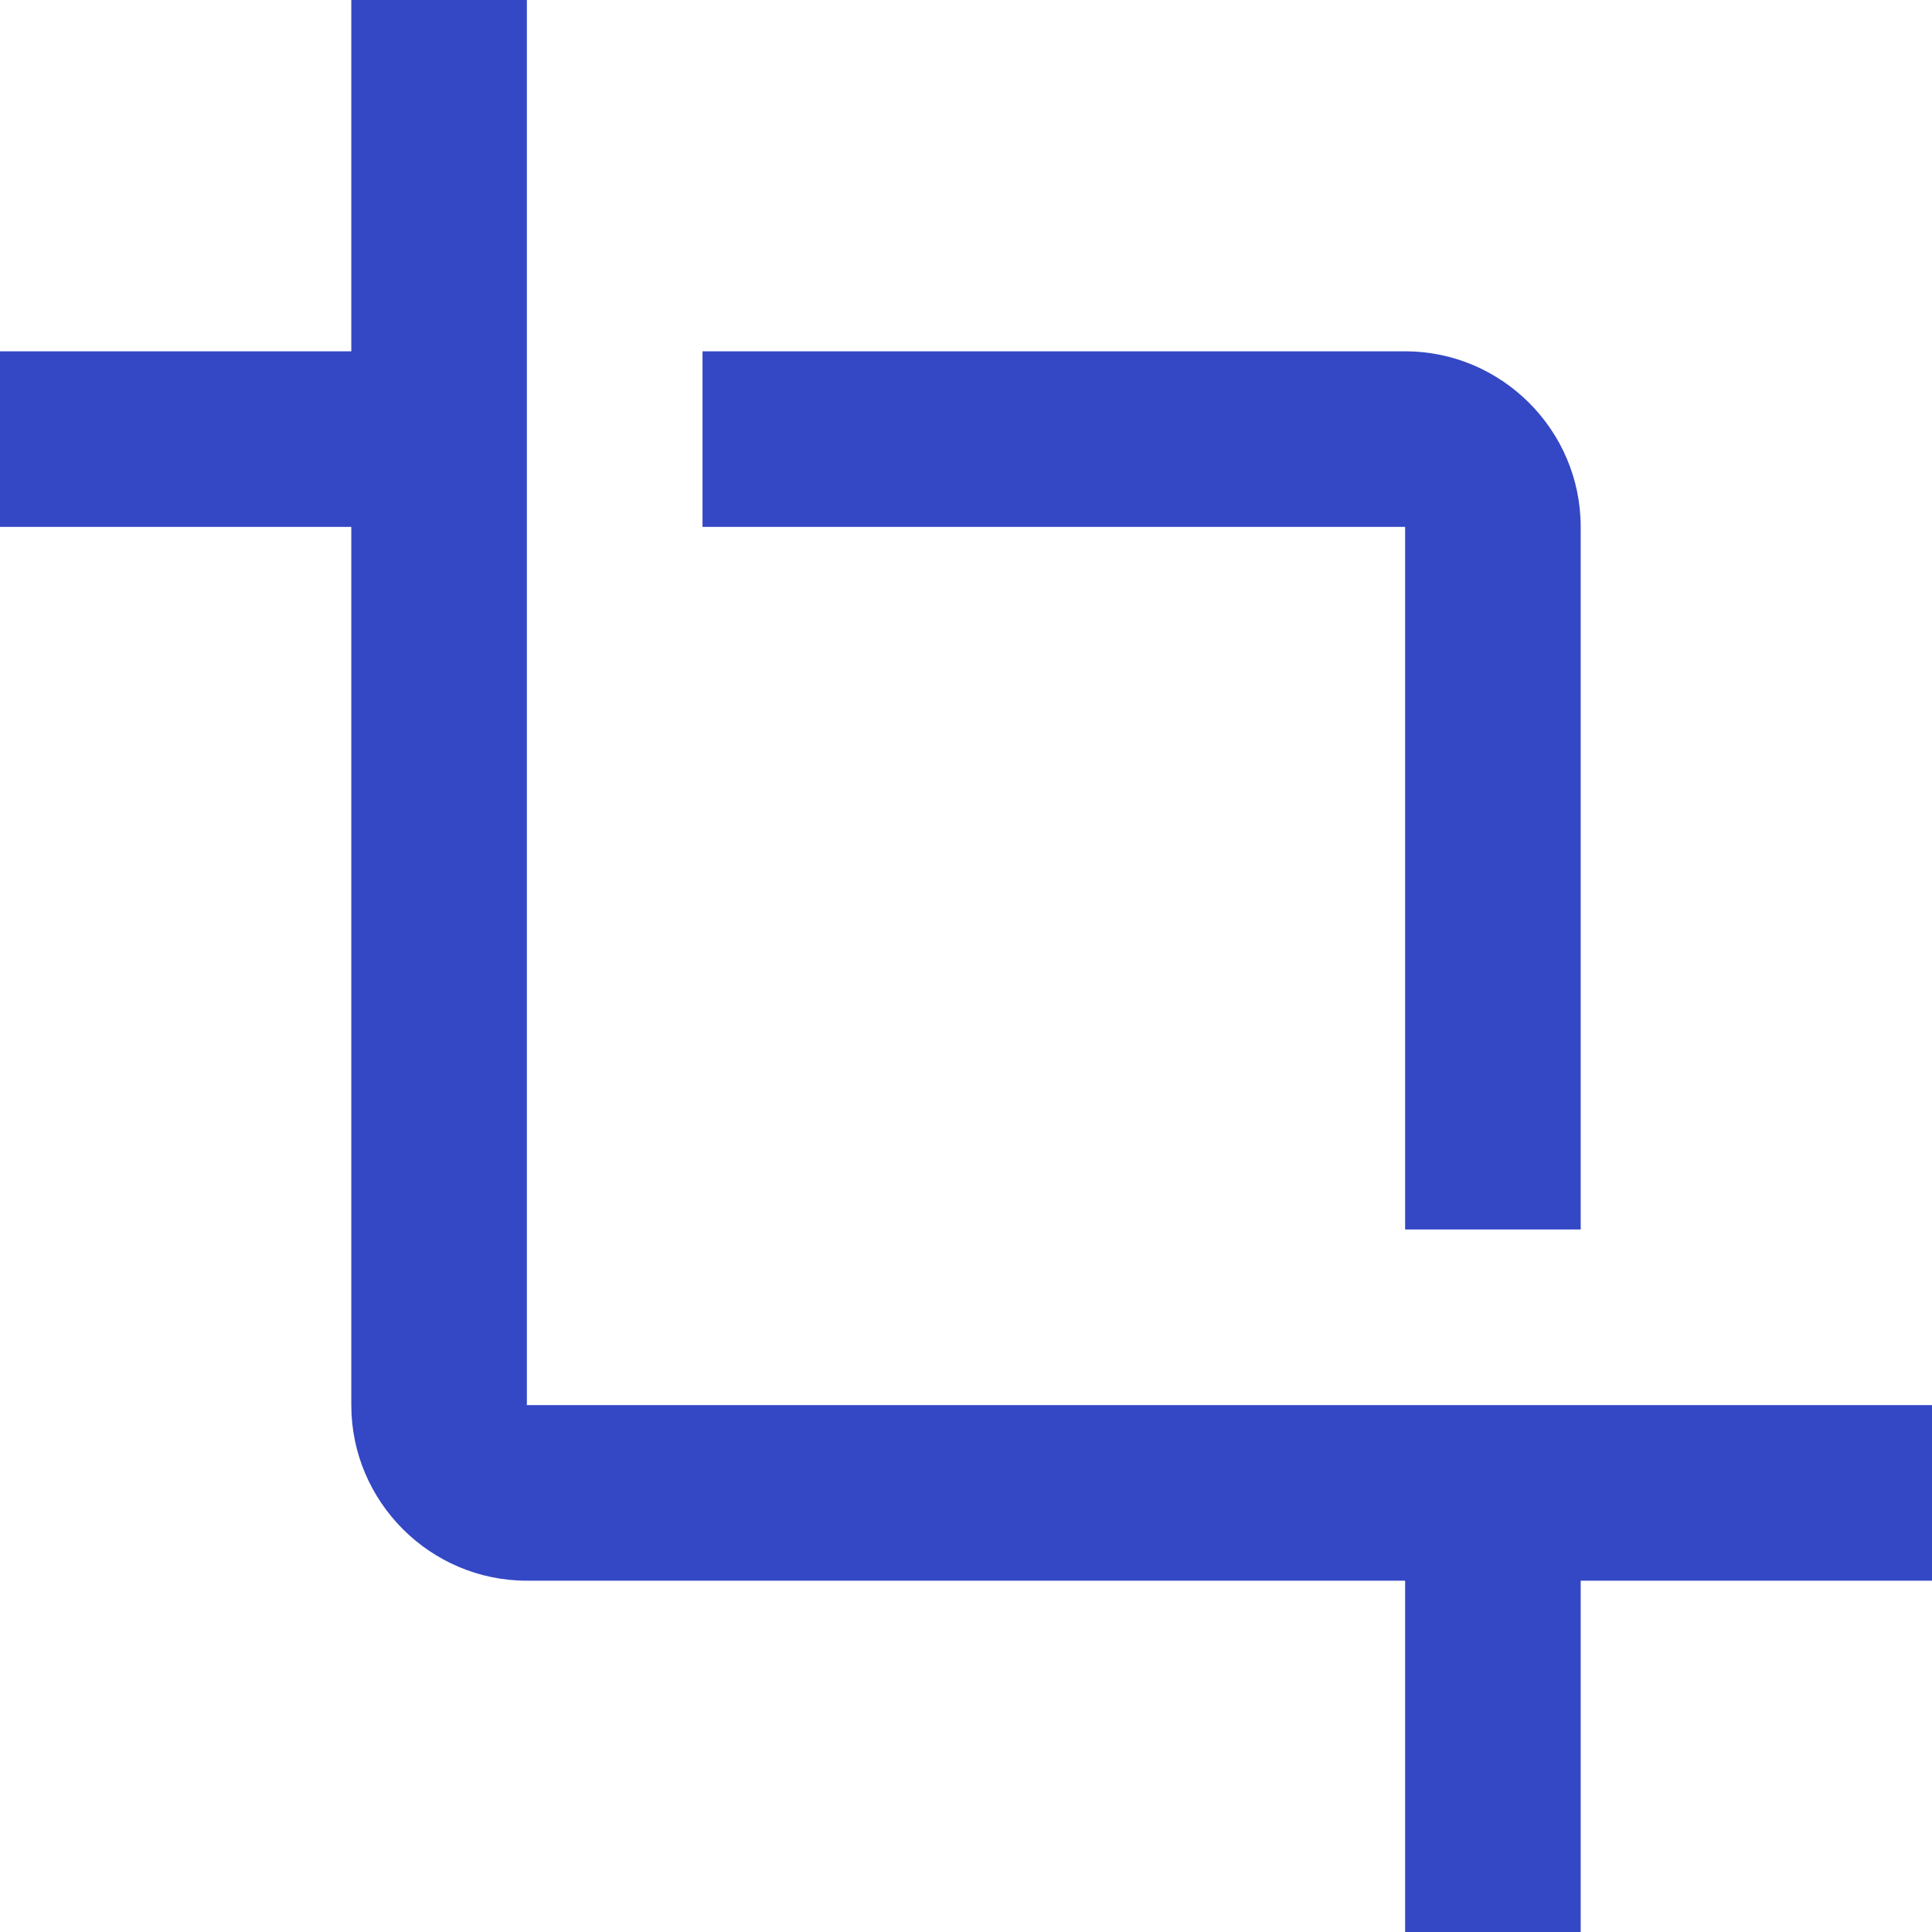
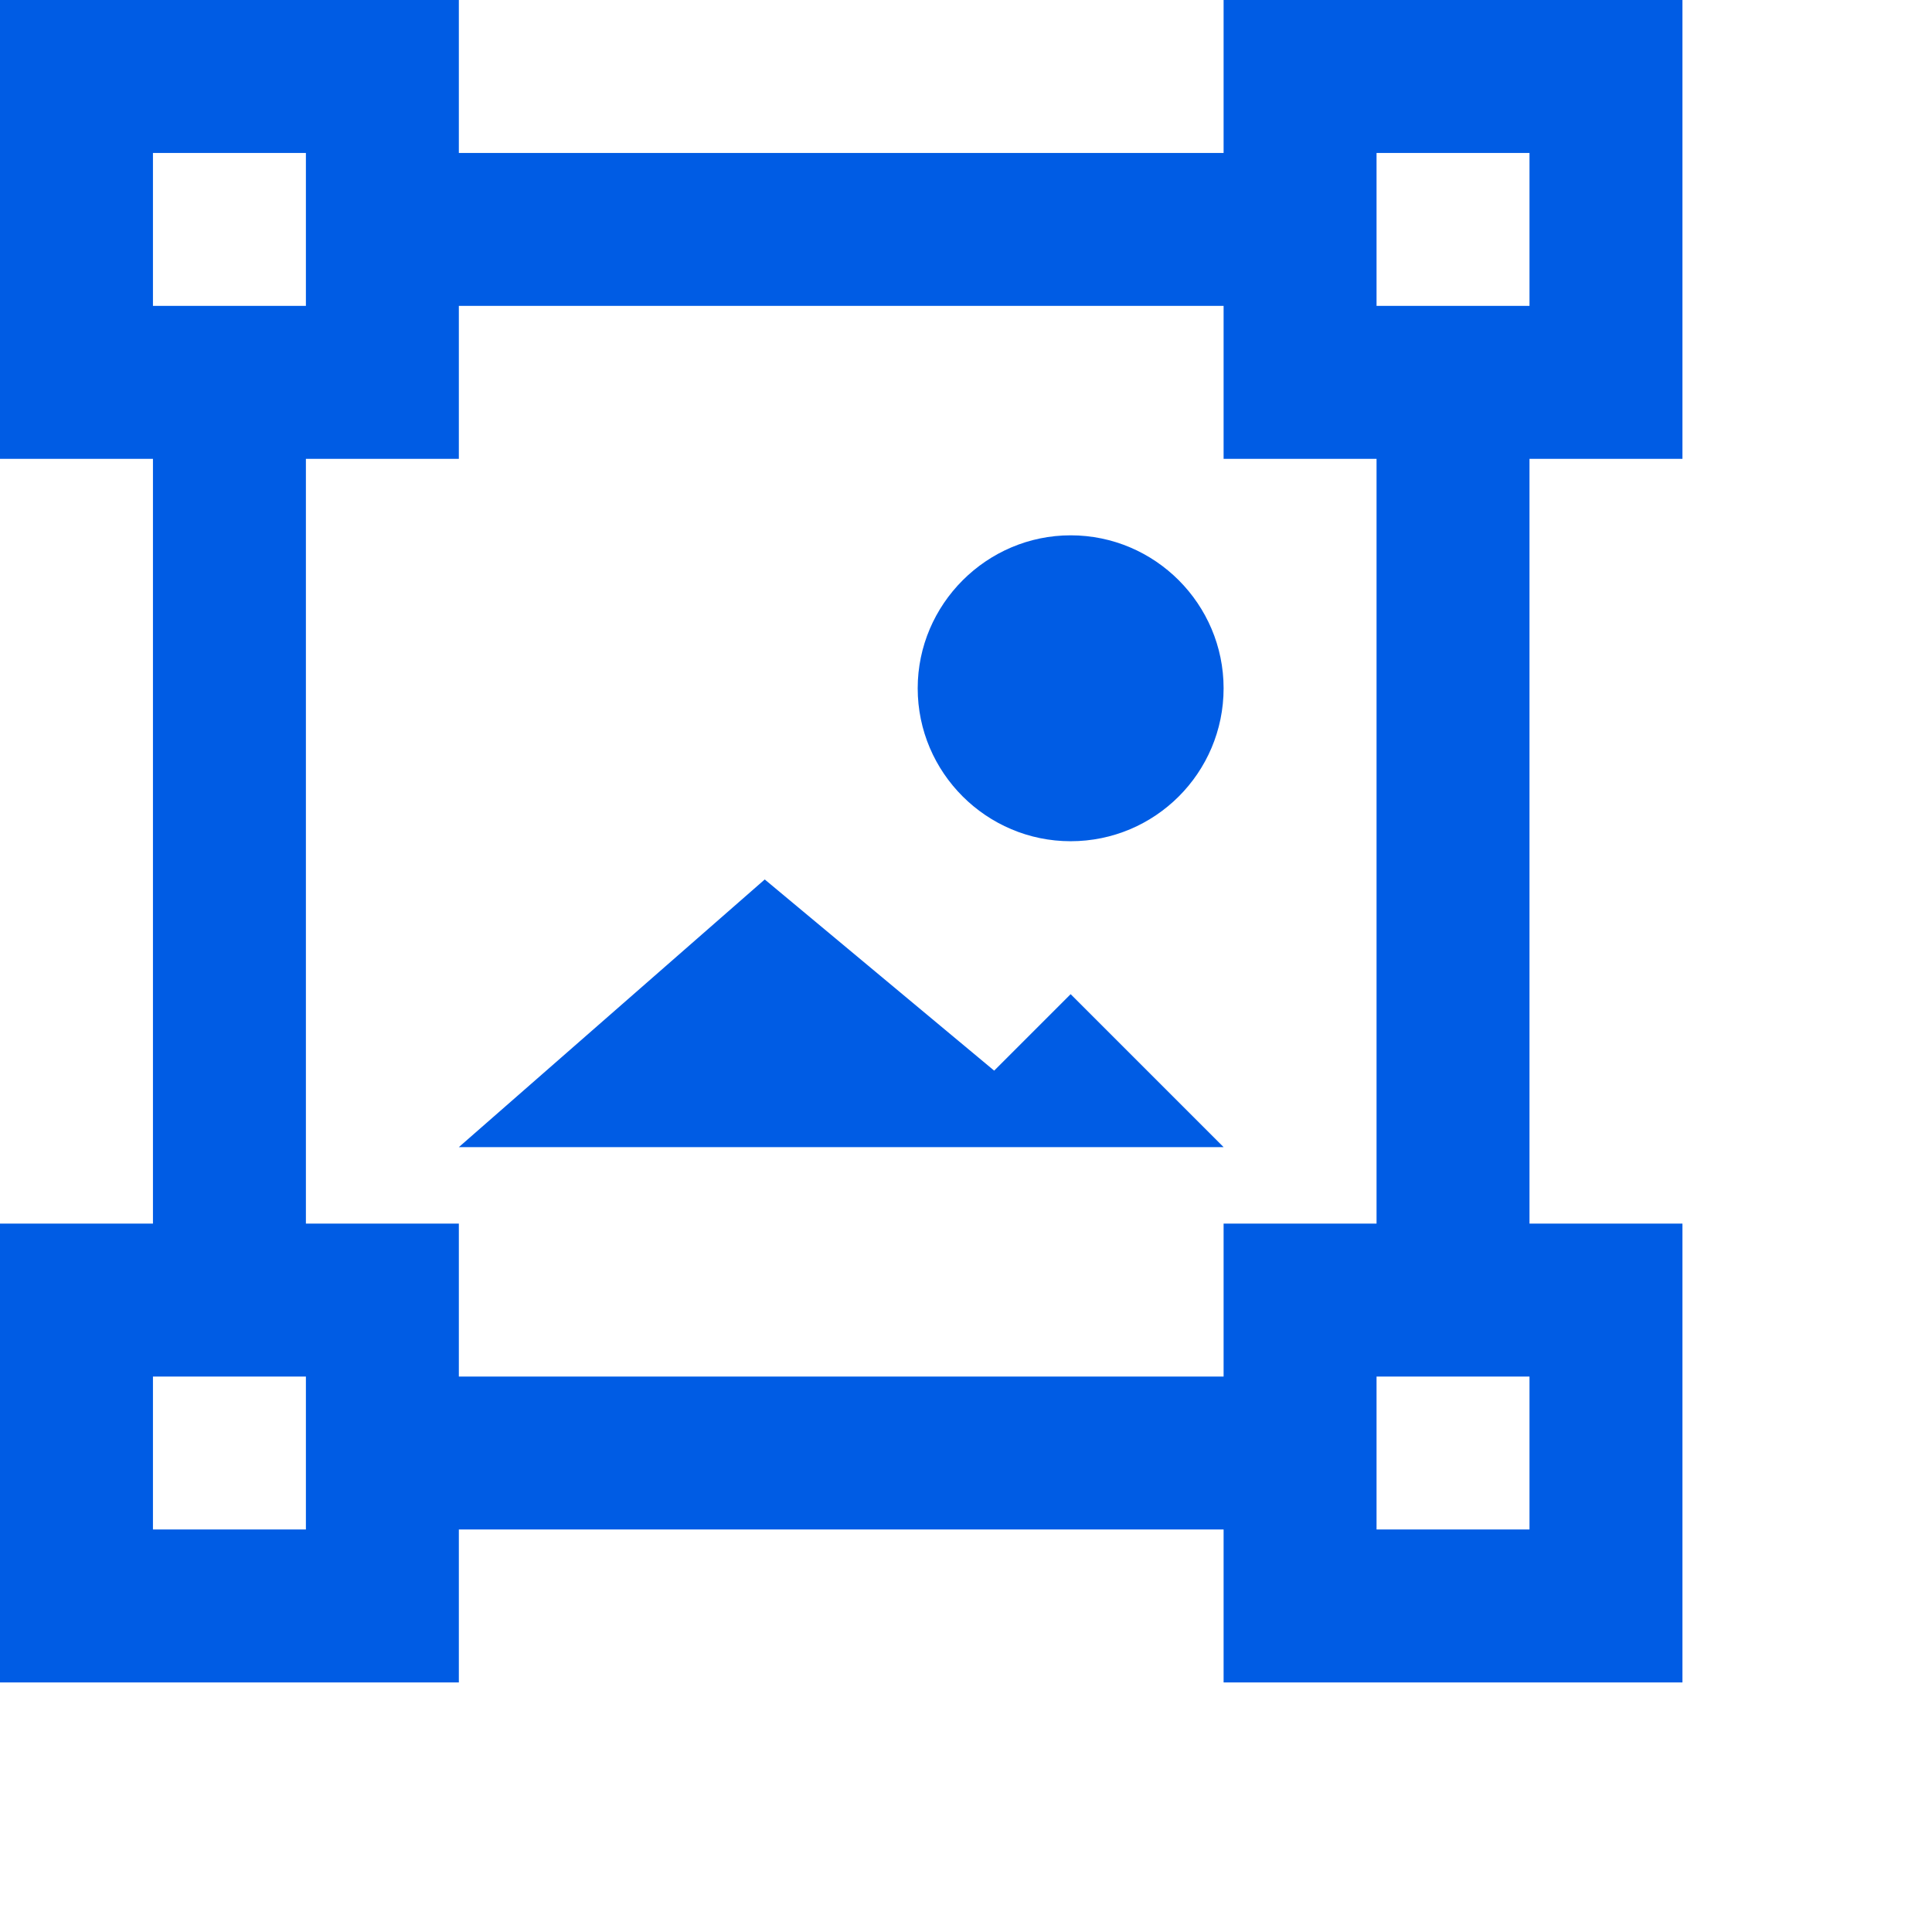
- <svg xmlns="http://www.w3.org/2000/svg" width="24px" height="24px" viewBox="0 0 24 24" version="1.1">
-   <g id="Wordpress" stroke="none" stroke-width="1" fill="none" fill-rule="evenodd">
-     <g id="New-Dashboard-Copy-22" transform="translate(-157, -545)" fill="#3448C5">
-       <g id="Group-4" transform="translate(138, 507)">
-         <g id="crop-" transform="translate(19, 38)">
-           <path d="M17.455,15.273 L19.636,15.273 L19.636,6.545 C19.636,5.345 18.655,4.364 17.455,4.364 L8.727,4.364 L8.727,6.545 L17.455,6.545 L17.455,15.273 Z M6.545,17.455 L6.545,0 L4.364,0 L4.364,4.364 L0,4.364 L0,6.545 L4.364,6.545 L4.364,17.455 C4.364,18.655 5.345,19.636 6.545,19.636 L17.455,19.636 L17.455,24 L19.636,24 L19.636,19.636 L24,19.636 L24,17.455 L6.545,17.455 Z" id="ic_crop_24px" />
-         </g>
-       </g>
-     </g>
-   </g>
+ <svg xmlns="http://www.w3.org/2000/svg" viewBox="0 0 480 480">
+   <path fill-rule="evenodd" fill="rgb(0, 92, 228)" d="M417.999,304.0 L417.999,417.999 L304.0,417.999 L304.0,379.999 L113.999,379.999 L113.999,417.999 L0.0,417.999 L0.0,304.0 L38.0,304.0 L38.0,113.999 L0.0,113.999 L0.0,0.0 L113.999,0.0 L113.999,38.0 L304.0,38.0 L304.0,0.0 L417.999,0.0 L417.999,113.999 L379.999,113.999 L379.999,304.0 L417.999,304.0 ZM38.0,379.999 L76.0,379.999 L76.0,341.999 L38.0,341.999 L38.0,379.999 ZM76.0,38.0 L38.0,38.0 L38.0,76.0 L76.0,76.0 L76.0,38.0 ZM304.0,76.0 L113.999,76.0 L113.999,113.999 L76.0,113.999 L76.0,304.0 L113.999,304.0 L113.999,341.999 L304.0,341.999 L304.0,304.0 L341.999,304.0 L341.999,113.999 L304.0,113.999 L304.0,76.0 ZM379.999,38.0 L341.999,38.0 L341.999,76.0 L379.999,76.0 L379.999,38.0 ZM341.999,341.999 L341.999,379.999 L379.999,379.999 L379.999,341.999 L341.999,341.999 ZM189.999,218.500 L246.999,265.999 L265.999,246.999 L304.0,285.0 L113.999,285.0 L189.999,218.500 ZM265.999,209.0 C245.13,209.0 228.0,191.986 228.0,171.0 C228.0,150.13 245.13,132.999 265.999,132.999 C286.986,132.999 304.0,150.13 304.0,171.0 C304.0,191.986 286.986,209.0 265.999,209.0 Z" />
</svg>
